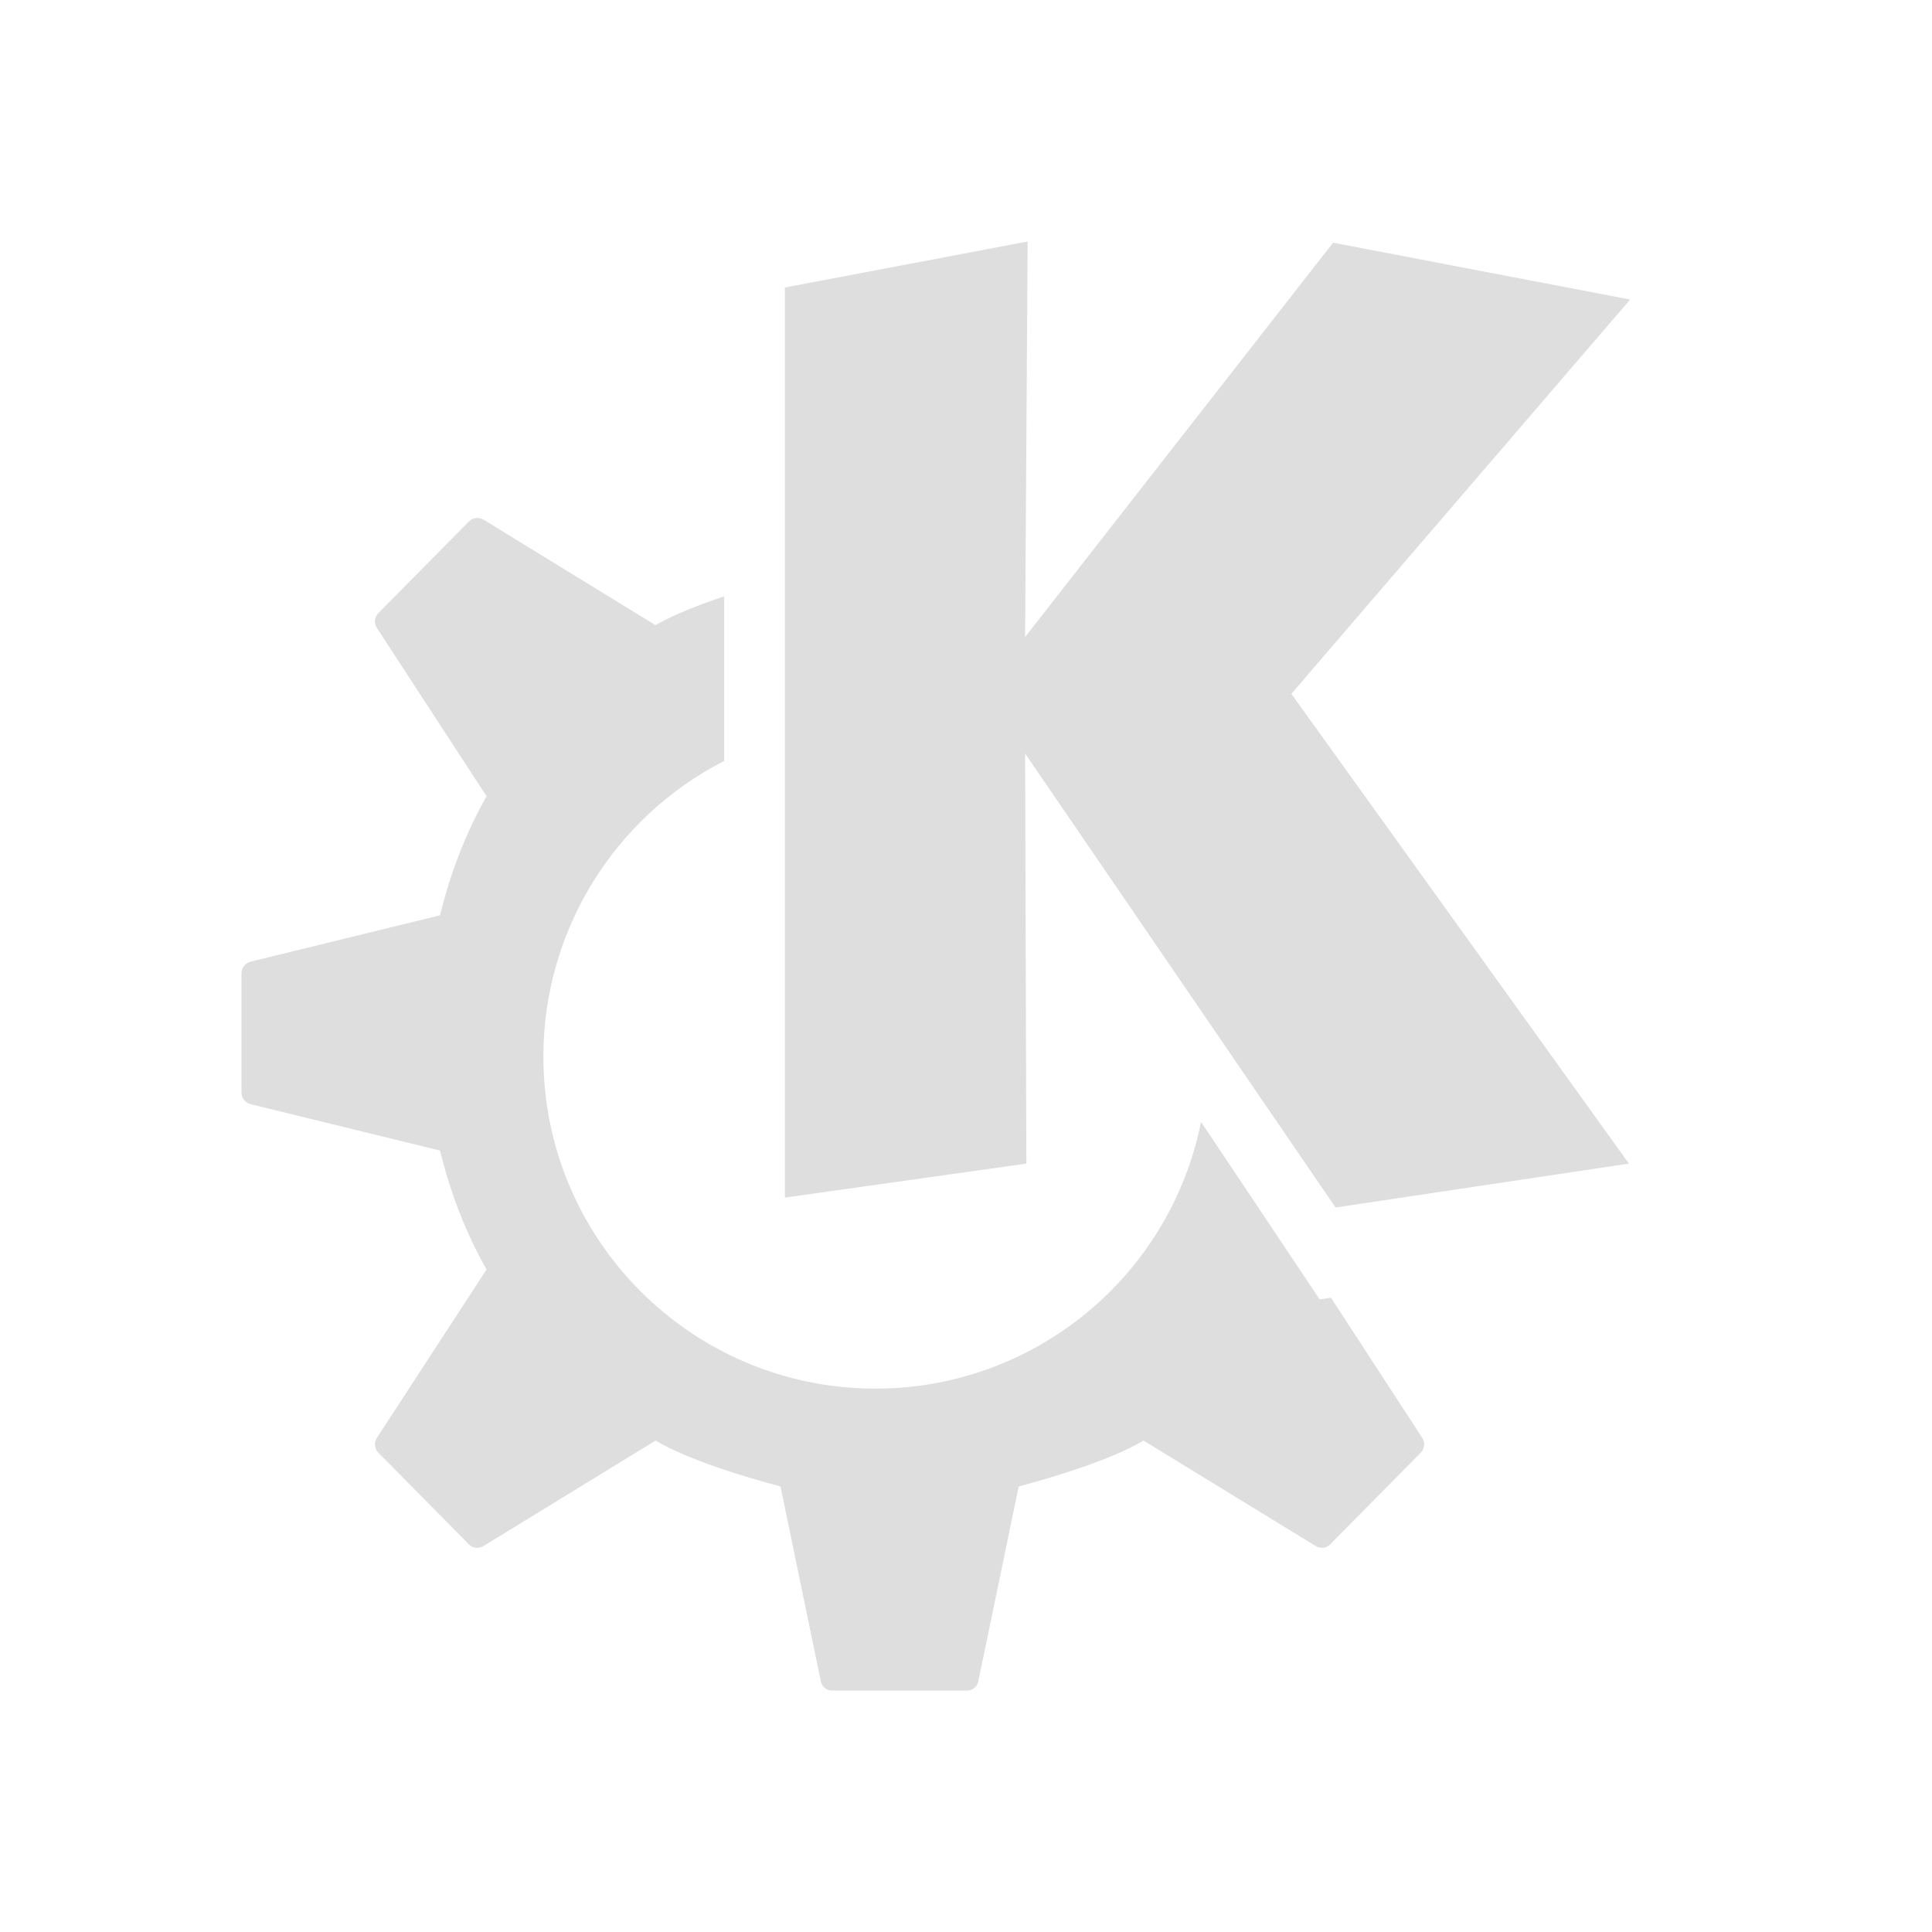
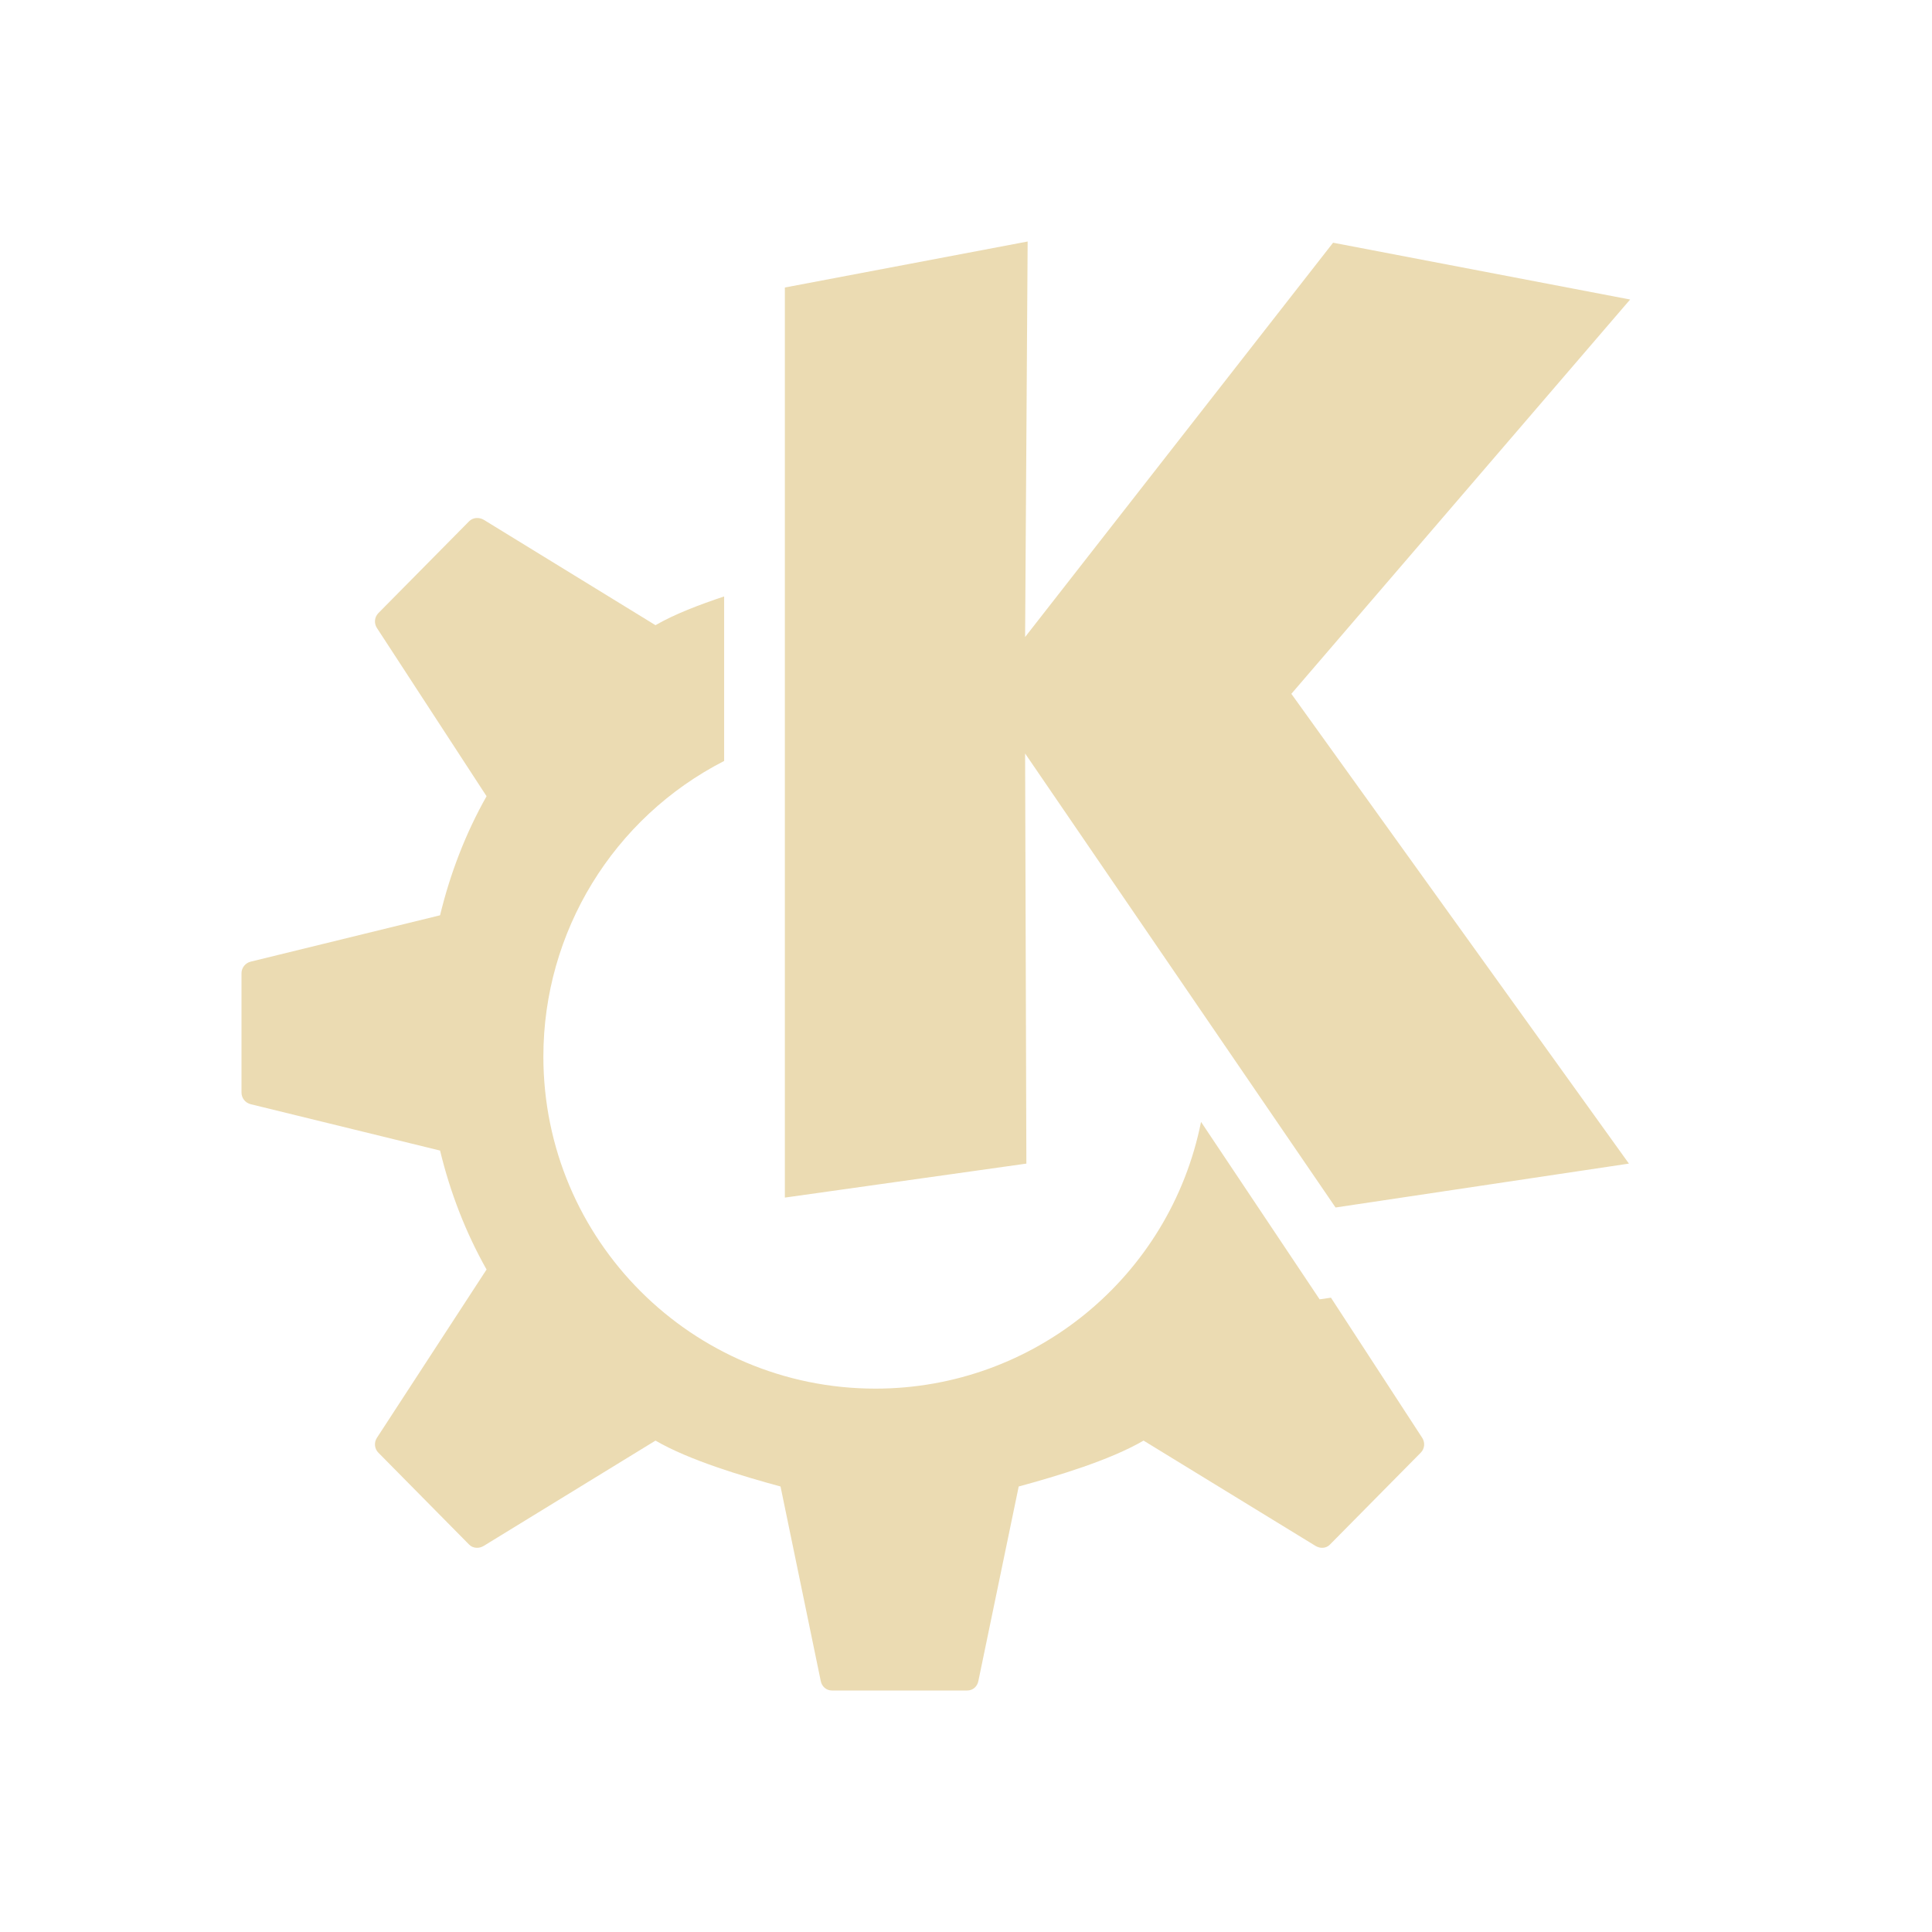
<svg xmlns="http://www.w3.org/2000/svg" width="32" height="32" version="1.1">
  <g id="22-22-start-here-kde" transform="translate(27,5)">
    <rect style="opacity:0.001" width="22" height="22" x="5" y="5" />
-     <path style="fill:#dedede" d="m 17.008,8 -3.013,0.525 V 18.895 l 2.997,-0.386 -0.016,-4.674 3.536,5.173 3.474,-0.499 -3.997,-5.355 4.01,-4.493 -3.517,-0.647 -3.507,4.493 z m -6.336,2.648 c -0.029,0.002 -0.056,0.015 -0.078,0.037 l -1.034,1.045 c -0.045,0.045 -0.052,0.116 -0.018,0.17 l 1.249,1.917 c -0.236,0.418 -0.414,0.876 -0.529,1.355 L 8.105,15.701 C 8.046,15.715 8,15.769 8,15.831 v 0.681 0.681 c 0,0.062 0.046,0.116 0.105,0.131 l 2.156,0.528 c 0.115,0.479 0.293,0.937 0.529,1.355 l -1.249,1.917 c -0.035,0.054 -0.027,0.124 0.018,0.17 l 1.034,1.045 c 0.044,0.044 0.111,0.048 0.164,0.016 l 1.957,-1.199 c 0.384,0.224 0.985,0.403 1.423,0.523 l 0.459,2.213 C 14.609,23.955 14.659,24 14.723,24 h 0.771 0.771 c 0.063,0 0.114,-0.045 0.127,-0.109 l 0.459,-2.213 c 0.438,-0.119 1.039,-0.299 1.423,-0.523 l 1.957,1.199 c 0.053,0.032 0.12,0.028 0.164,-0.016 l 1.034,-1.045 c 0.045,-0.045 0.052,-0.116 0.018,-0.17 l -1.04,-1.597 -0.129,0.019 -0.73,-1.069 c -0.745,1.561 -2.322,2.557 -4.053,2.558 -2.483,0 -4.496,-2.012 -4.496,-4.493 0.001,-1.705 0.969,-3.263 2.498,-4.021 v -0.981 c -0.285,0.095 -0.565,0.202 -0.781,0.328 l -1.957,-1.199 c -0.026,-0.016 -0.057,-0.024 -0.086,-0.021 z" />
+     <path style="fill:#ebdbb2" d="m 17.008,8 -3.013,0.525 V 18.895 l 2.997,-0.386 -0.016,-4.674 3.536,5.173 3.474,-0.499 -3.997,-5.355 4.01,-4.493 -3.517,-0.647 -3.507,4.493 z m -6.336,2.648 c -0.029,0.002 -0.056,0.015 -0.078,0.037 l -1.034,1.045 c -0.045,0.045 -0.052,0.116 -0.018,0.17 l 1.249,1.917 c -0.236,0.418 -0.414,0.876 -0.529,1.355 L 8.105,15.701 C 8.046,15.715 8,15.769 8,15.831 v 0.681 0.681 c 0,0.062 0.046,0.116 0.105,0.131 l 2.156,0.528 c 0.115,0.479 0.293,0.937 0.529,1.355 l -1.249,1.917 c -0.035,0.054 -0.027,0.124 0.018,0.17 l 1.034,1.045 c 0.044,0.044 0.111,0.048 0.164,0.016 l 1.957,-1.199 c 0.384,0.224 0.985,0.403 1.423,0.523 l 0.459,2.213 C 14.609,23.955 14.659,24 14.723,24 h 0.771 0.771 c 0.063,0 0.114,-0.045 0.127,-0.109 l 0.459,-2.213 c 0.438,-0.119 1.039,-0.299 1.423,-0.523 l 1.957,1.199 c 0.053,0.032 0.12,0.028 0.164,-0.016 l 1.034,-1.045 c 0.045,-0.045 0.052,-0.116 0.018,-0.17 l -1.04,-1.597 -0.129,0.019 -0.73,-1.069 c -0.745,1.561 -2.322,2.557 -4.053,2.558 -2.483,0 -4.496,-2.012 -4.496,-4.493 0.001,-1.705 0.969,-3.263 2.498,-4.021 v -0.981 c -0.285,0.095 -0.565,0.202 -0.781,0.328 l -1.957,-1.199 c -0.026,-0.016 -0.057,-0.024 -0.086,-0.021 z" />
  </g>
  <g id="start-here-kde">
    <rect style="opacity:0.001" width="32" height="32" x="0" y="0" />
-     <path style="fill:#dedede" d="M 17.021 4 L 13 4.762 L 13 19.836 L 17 19.273 L 16.979 12.48 L 22.121 20 L 26.98 19.273 L 21.389 11.492 L 27 4.961 L 22.08 4.02 L 16.979 10.551 L 17.021 4 z M 7.887 8.58 C 7.845 8.584 7.803 8.601 7.771 8.633 L 6.268 10.154 C 6.202 10.22 6.192 10.322 6.242 10.4 L 8.059 13.188 C 7.716 13.795 7.457 14.463 7.289 15.16 L 4.152 15.928 C 4.065 15.949 4 16.029 4 16.119 L 4 17.107 L 4 18.098 C 4 18.188 4.065 18.268 4.152 18.289 L 7.289 19.057 C 7.457 19.754 7.716 20.42 8.059 21.027 L 6.242 23.816 C 6.192 23.895 6.202 23.997 6.268 24.062 L 7.771 25.584 C 7.835 25.648 7.935 25.652 8.012 25.605 L 10.857 23.861 C 11.416 24.186 12.291 24.448 12.928 24.621 L 13.594 27.842 C 13.612 27.935 13.687 28 13.779 28 L 14.9 28 L 16.021 28 C 16.114 28 16.187 27.935 16.205 27.842 L 16.873 24.621 C 17.51 24.448 18.383 24.186 18.941 23.861 L 21.789 25.605 C 21.866 25.652 21.964 25.648 22.027 25.584 L 23.531 24.062 C 23.597 23.997 23.607 23.895 23.557 23.816 L 22.045 21.494 L 21.857 21.521 L 19.893 18.582 A 5.5 5.5 0 0 1 14.5 23 A 5.5 5.5 0 0 1 9 17.5 A 5.5 5.5 0 0 1 11.994 12.604 L 11.994 9.879 C 11.58 10.017 11.171 10.173 10.857 10.355 L 8.012 8.609 C 7.973 8.586 7.929 8.577 7.887 8.58 z" />
+     <path style="fill:#ebdbb2" d="M 17.021 4 L 13 4.762 L 13 19.836 L 17 19.273 L 16.979 12.48 L 22.121 20 L 26.98 19.273 L 21.389 11.492 L 27 4.961 L 22.08 4.02 L 16.979 10.551 L 17.021 4 z M 7.887 8.58 C 7.845 8.584 7.803 8.601 7.771 8.633 L 6.268 10.154 C 6.202 10.22 6.192 10.322 6.242 10.4 L 8.059 13.188 C 7.716 13.795 7.457 14.463 7.289 15.16 L 4.152 15.928 C 4.065 15.949 4 16.029 4 16.119 L 4 17.107 L 4 18.098 C 4 18.188 4.065 18.268 4.152 18.289 L 7.289 19.057 C 7.457 19.754 7.716 20.42 8.059 21.027 L 6.242 23.816 C 6.192 23.895 6.202 23.997 6.268 24.062 L 7.771 25.584 C 7.835 25.648 7.935 25.652 8.012 25.605 L 10.857 23.861 C 11.416 24.186 12.291 24.448 12.928 24.621 L 13.594 27.842 C 13.612 27.935 13.687 28 13.779 28 L 14.9 28 L 16.021 28 C 16.114 28 16.187 27.935 16.205 27.842 L 16.873 24.621 C 17.51 24.448 18.383 24.186 18.941 23.861 L 21.789 25.605 C 21.866 25.652 21.964 25.648 22.027 25.584 L 23.531 24.062 C 23.597 23.997 23.607 23.895 23.557 23.816 L 22.045 21.494 L 21.857 21.521 L 19.893 18.582 A 5.5 5.5 0 0 1 14.5 23 A 5.5 5.5 0 0 1 9 17.5 A 5.5 5.5 0 0 1 11.994 12.604 L 11.994 9.879 C 11.58 10.017 11.171 10.173 10.857 10.355 L 8.012 8.609 C 7.973 8.586 7.929 8.577 7.887 8.58 z" />
  </g>
</svg>
